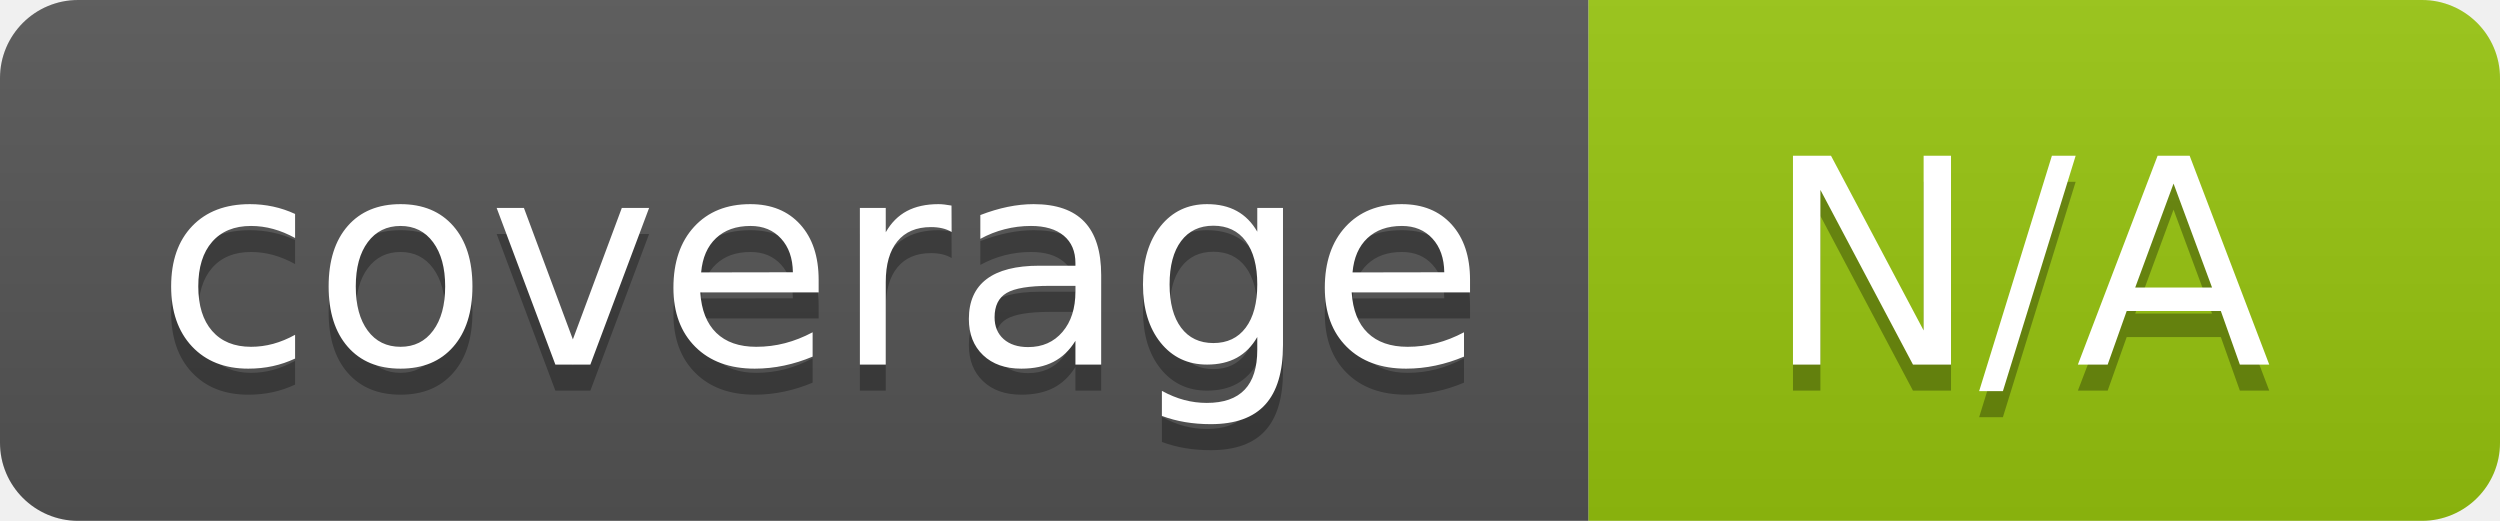
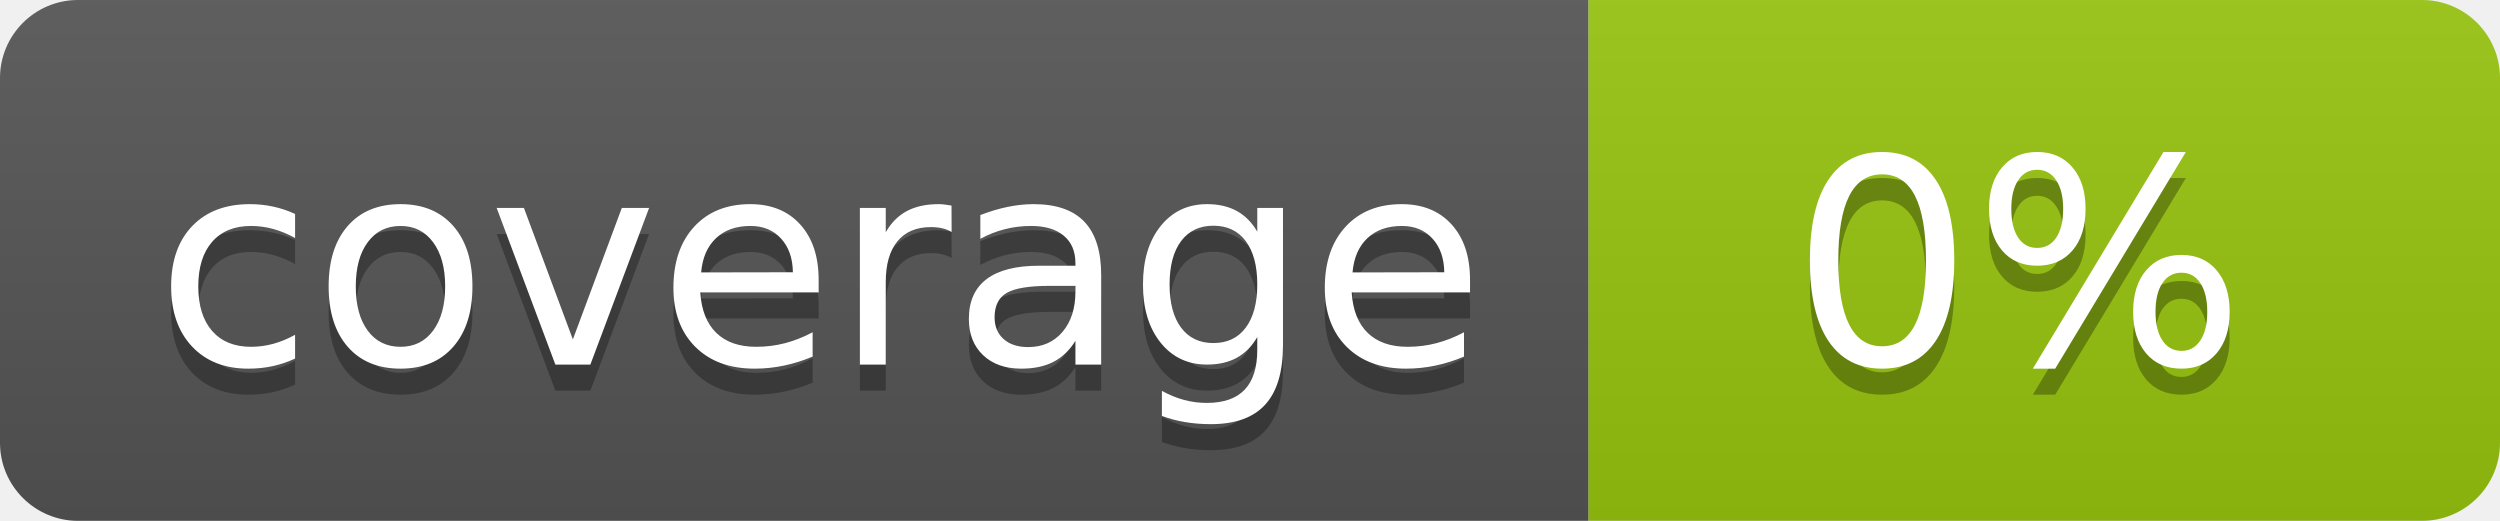
<svg xmlns="http://www.w3.org/2000/svg" width="96" height="20">
  <linearGradient id="b" x2="0" y2="100%">
    <stop offset="0" stop-color="#bbb" stop-opacity=".1" />
    <stop offset="1" stop-opacity=".1" />
  </linearGradient>
  <clipPath id="a">
    <rect width="96" height="20" rx="3" fill="#fff" />
  </clipPath>
  <g clip-path="url(#a)">
    <path fill="#555" d="M0 0h61v20H0z" />
    <path fill="#97C50F" d="M61 0h35v20H61z" />
    <path fill="url(#b)" d="M0 0h96v20H0z" />
  </g>
  <g fill="#fff" text-anchor="middle" font-family="DejaVu Sans,Verdana,Geneva,sans-serif" font-size="110">
    <text x="315" y="150" fill="#010101" fill-opacity=".3" transform="scale(.1)" textLength="510">coverage</text>
    <text x="315" y="140" transform="scale(.1)" textLength="510">coverage</text>
-     <text x="775" y="150" fill="#010101" fill-opacity=".3" transform="scale(.1)" textLength="250">N/A</text>
-     <text x="775" y="140" transform="scale(.1)" textLength="250">N/A</text>
+     <text x="775" y="150" fill="#010101" fill-opacity=".3" transform="scale(.1)" textLength="250">0%</text>
+     <text x="775" y="140" transform="scale(.1)" textLength="250">0%</text>
  </g>
</svg>
